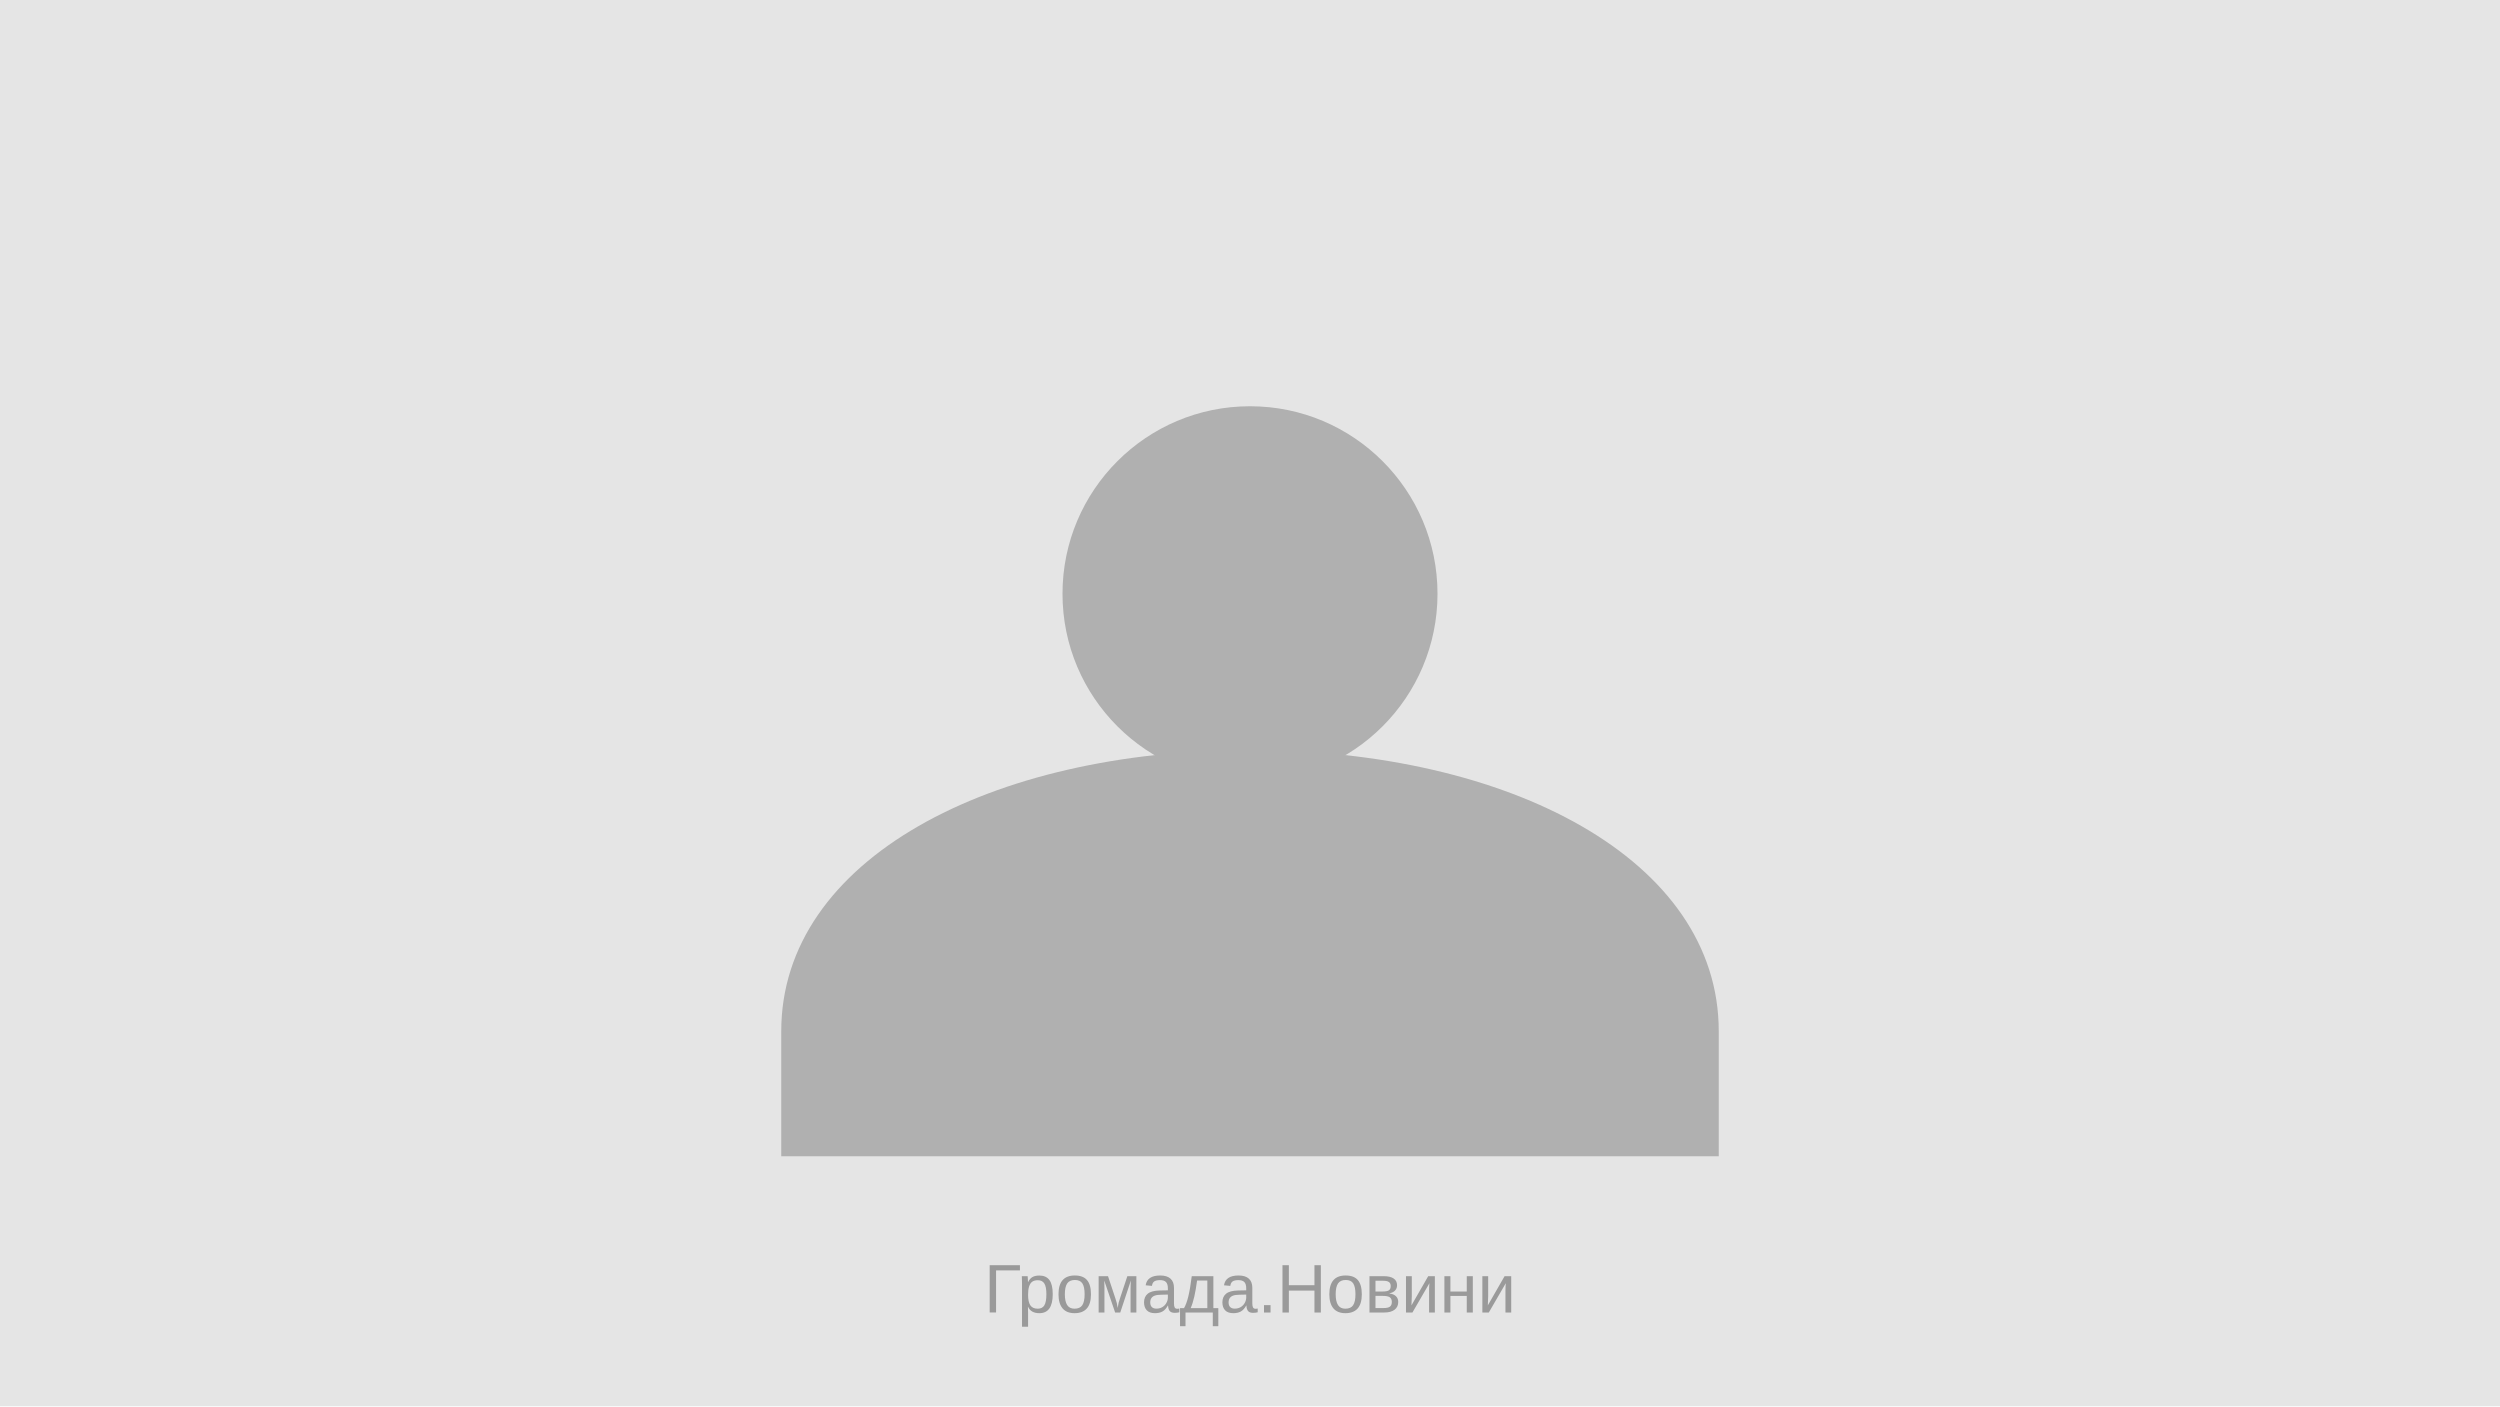
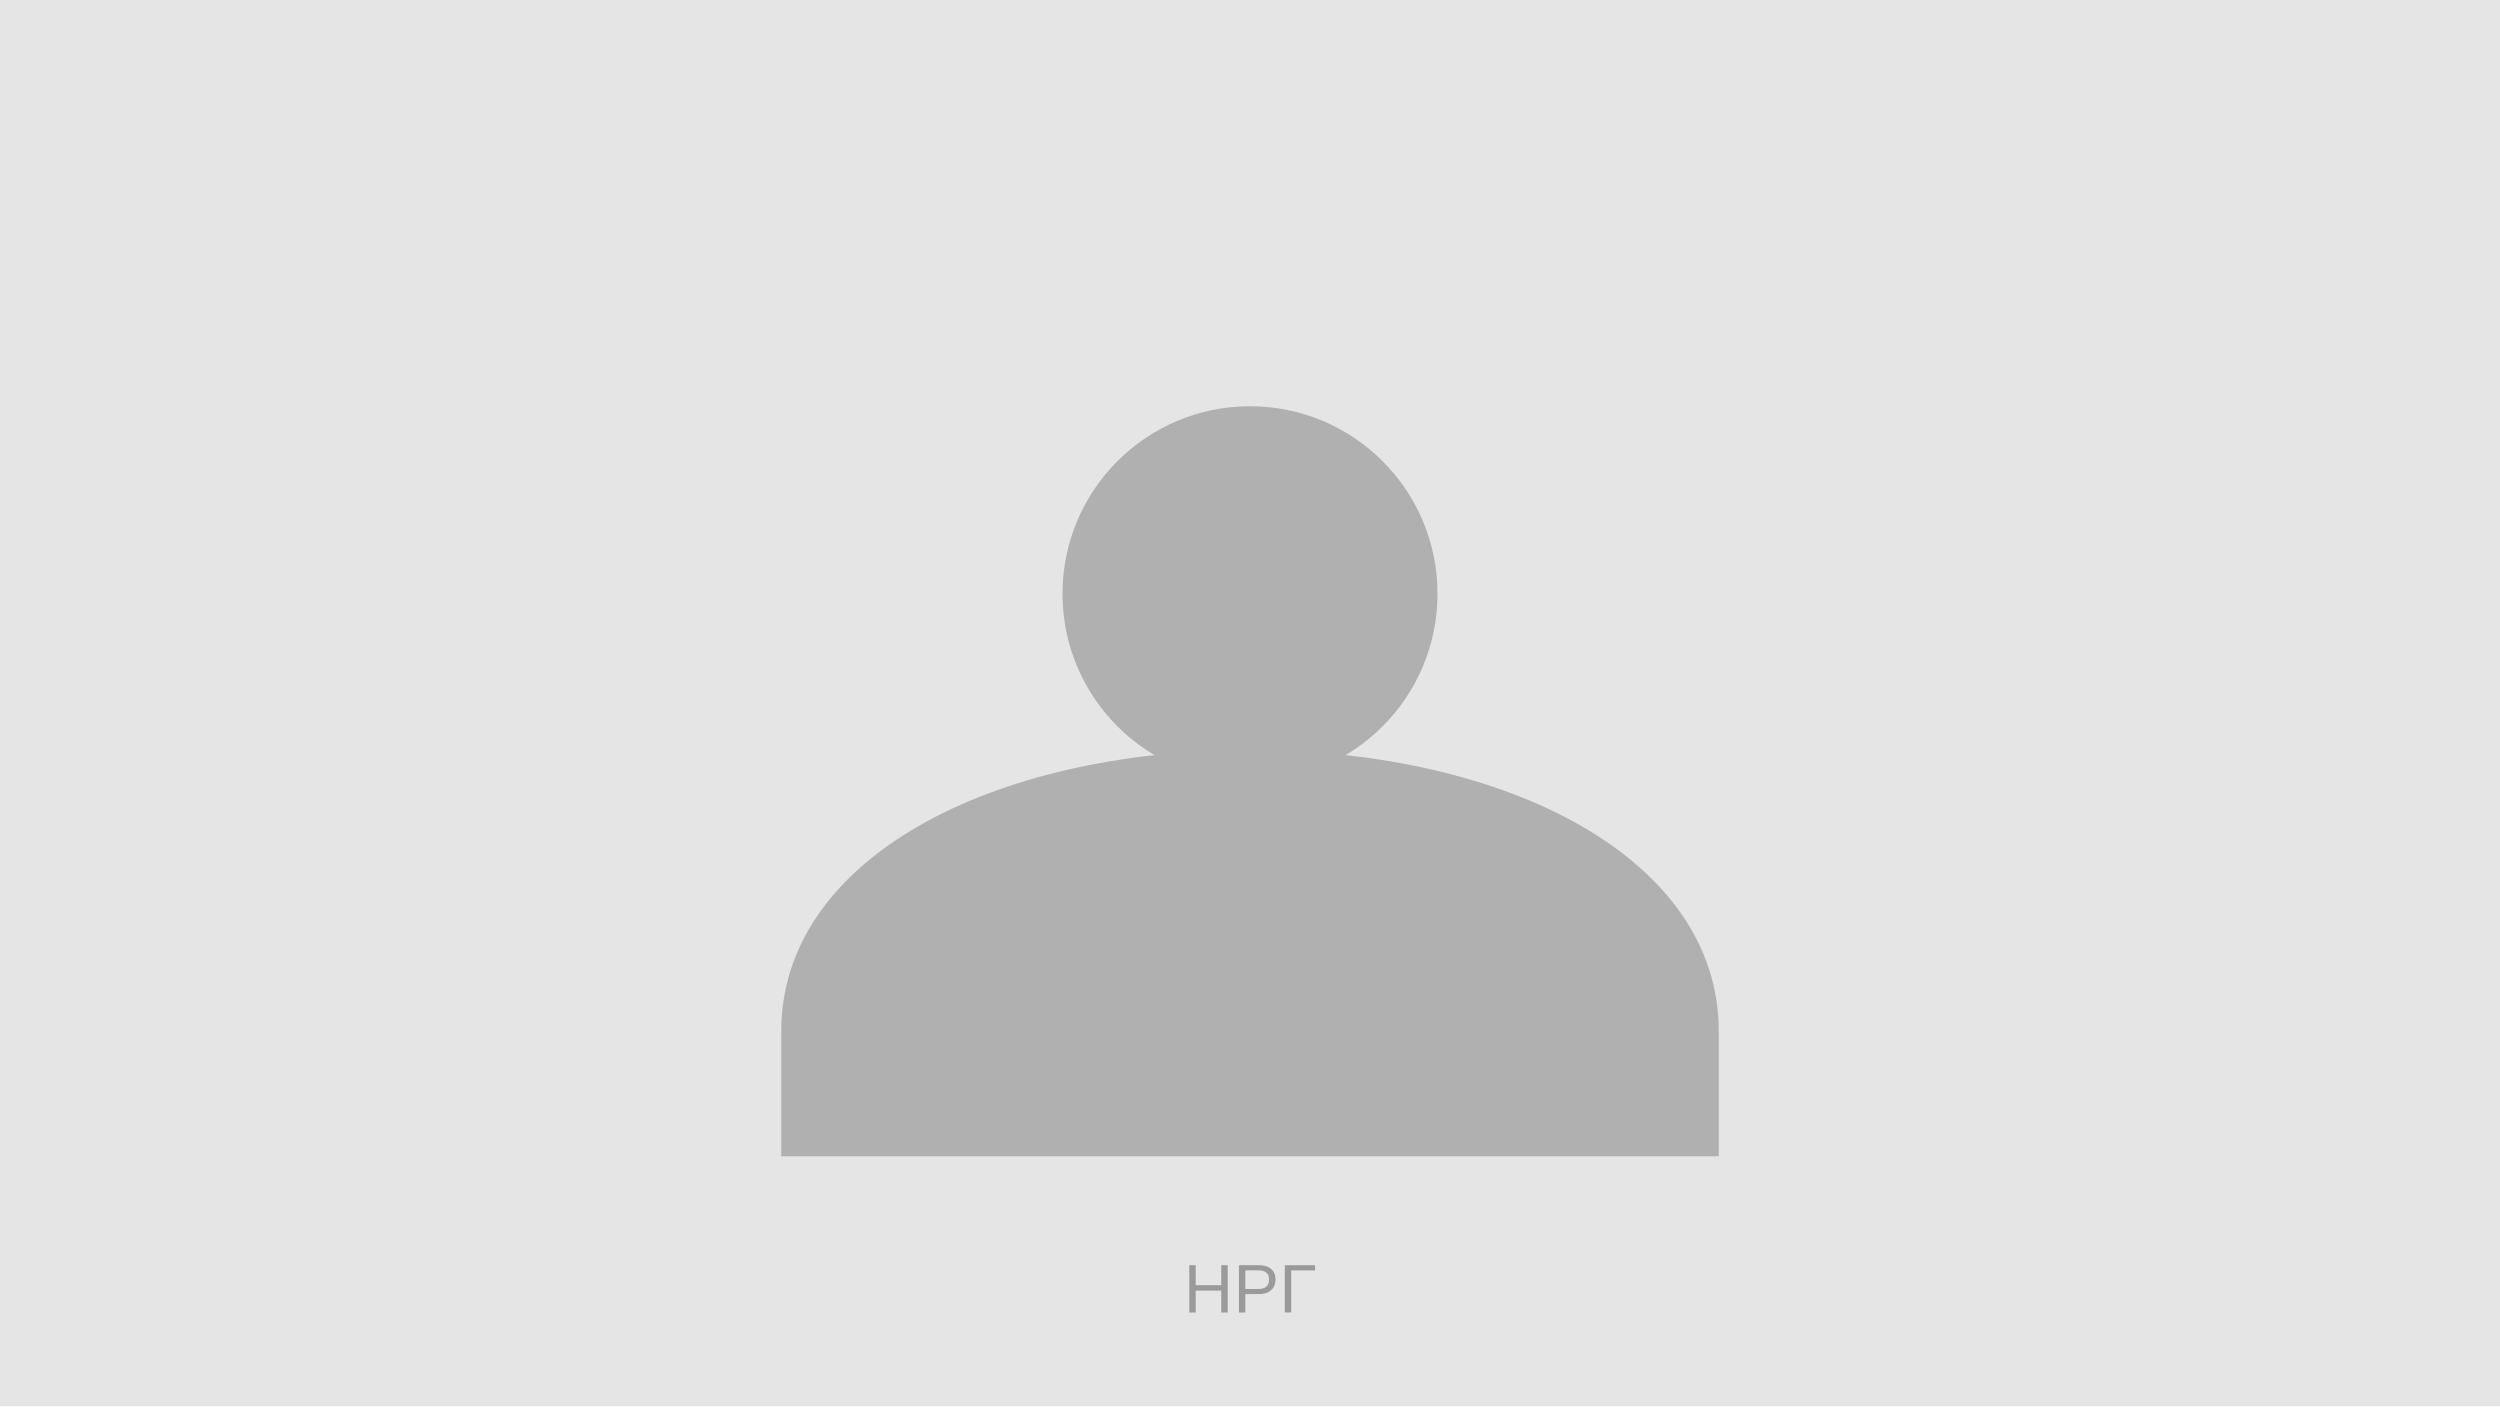
<svg xmlns="http://www.w3.org/2000/svg" width="800" height="450" viewBox="0 0 800 450">
  <rect width="800" height="450" fill="#e5e5e5" />
  <g fill="#b0b0b0">
    <circle cx="400" cy="190" r="60" />
    <path d="M250 330c0-55 67-90 150-90s150 35 150 90v40H250z" />
  </g>
-   <text x="400" y="420" font-family="Arial, sans-serif" font-size="22" fill="#9a9a9a" text-anchor="middle">Громада.Новини</text>
+   <text x="400" y="420" font-family="Arial, sans-serif" font-size="22" fill="#9a9a9a" text-anchor="middle">НРГ</text>
</svg>
